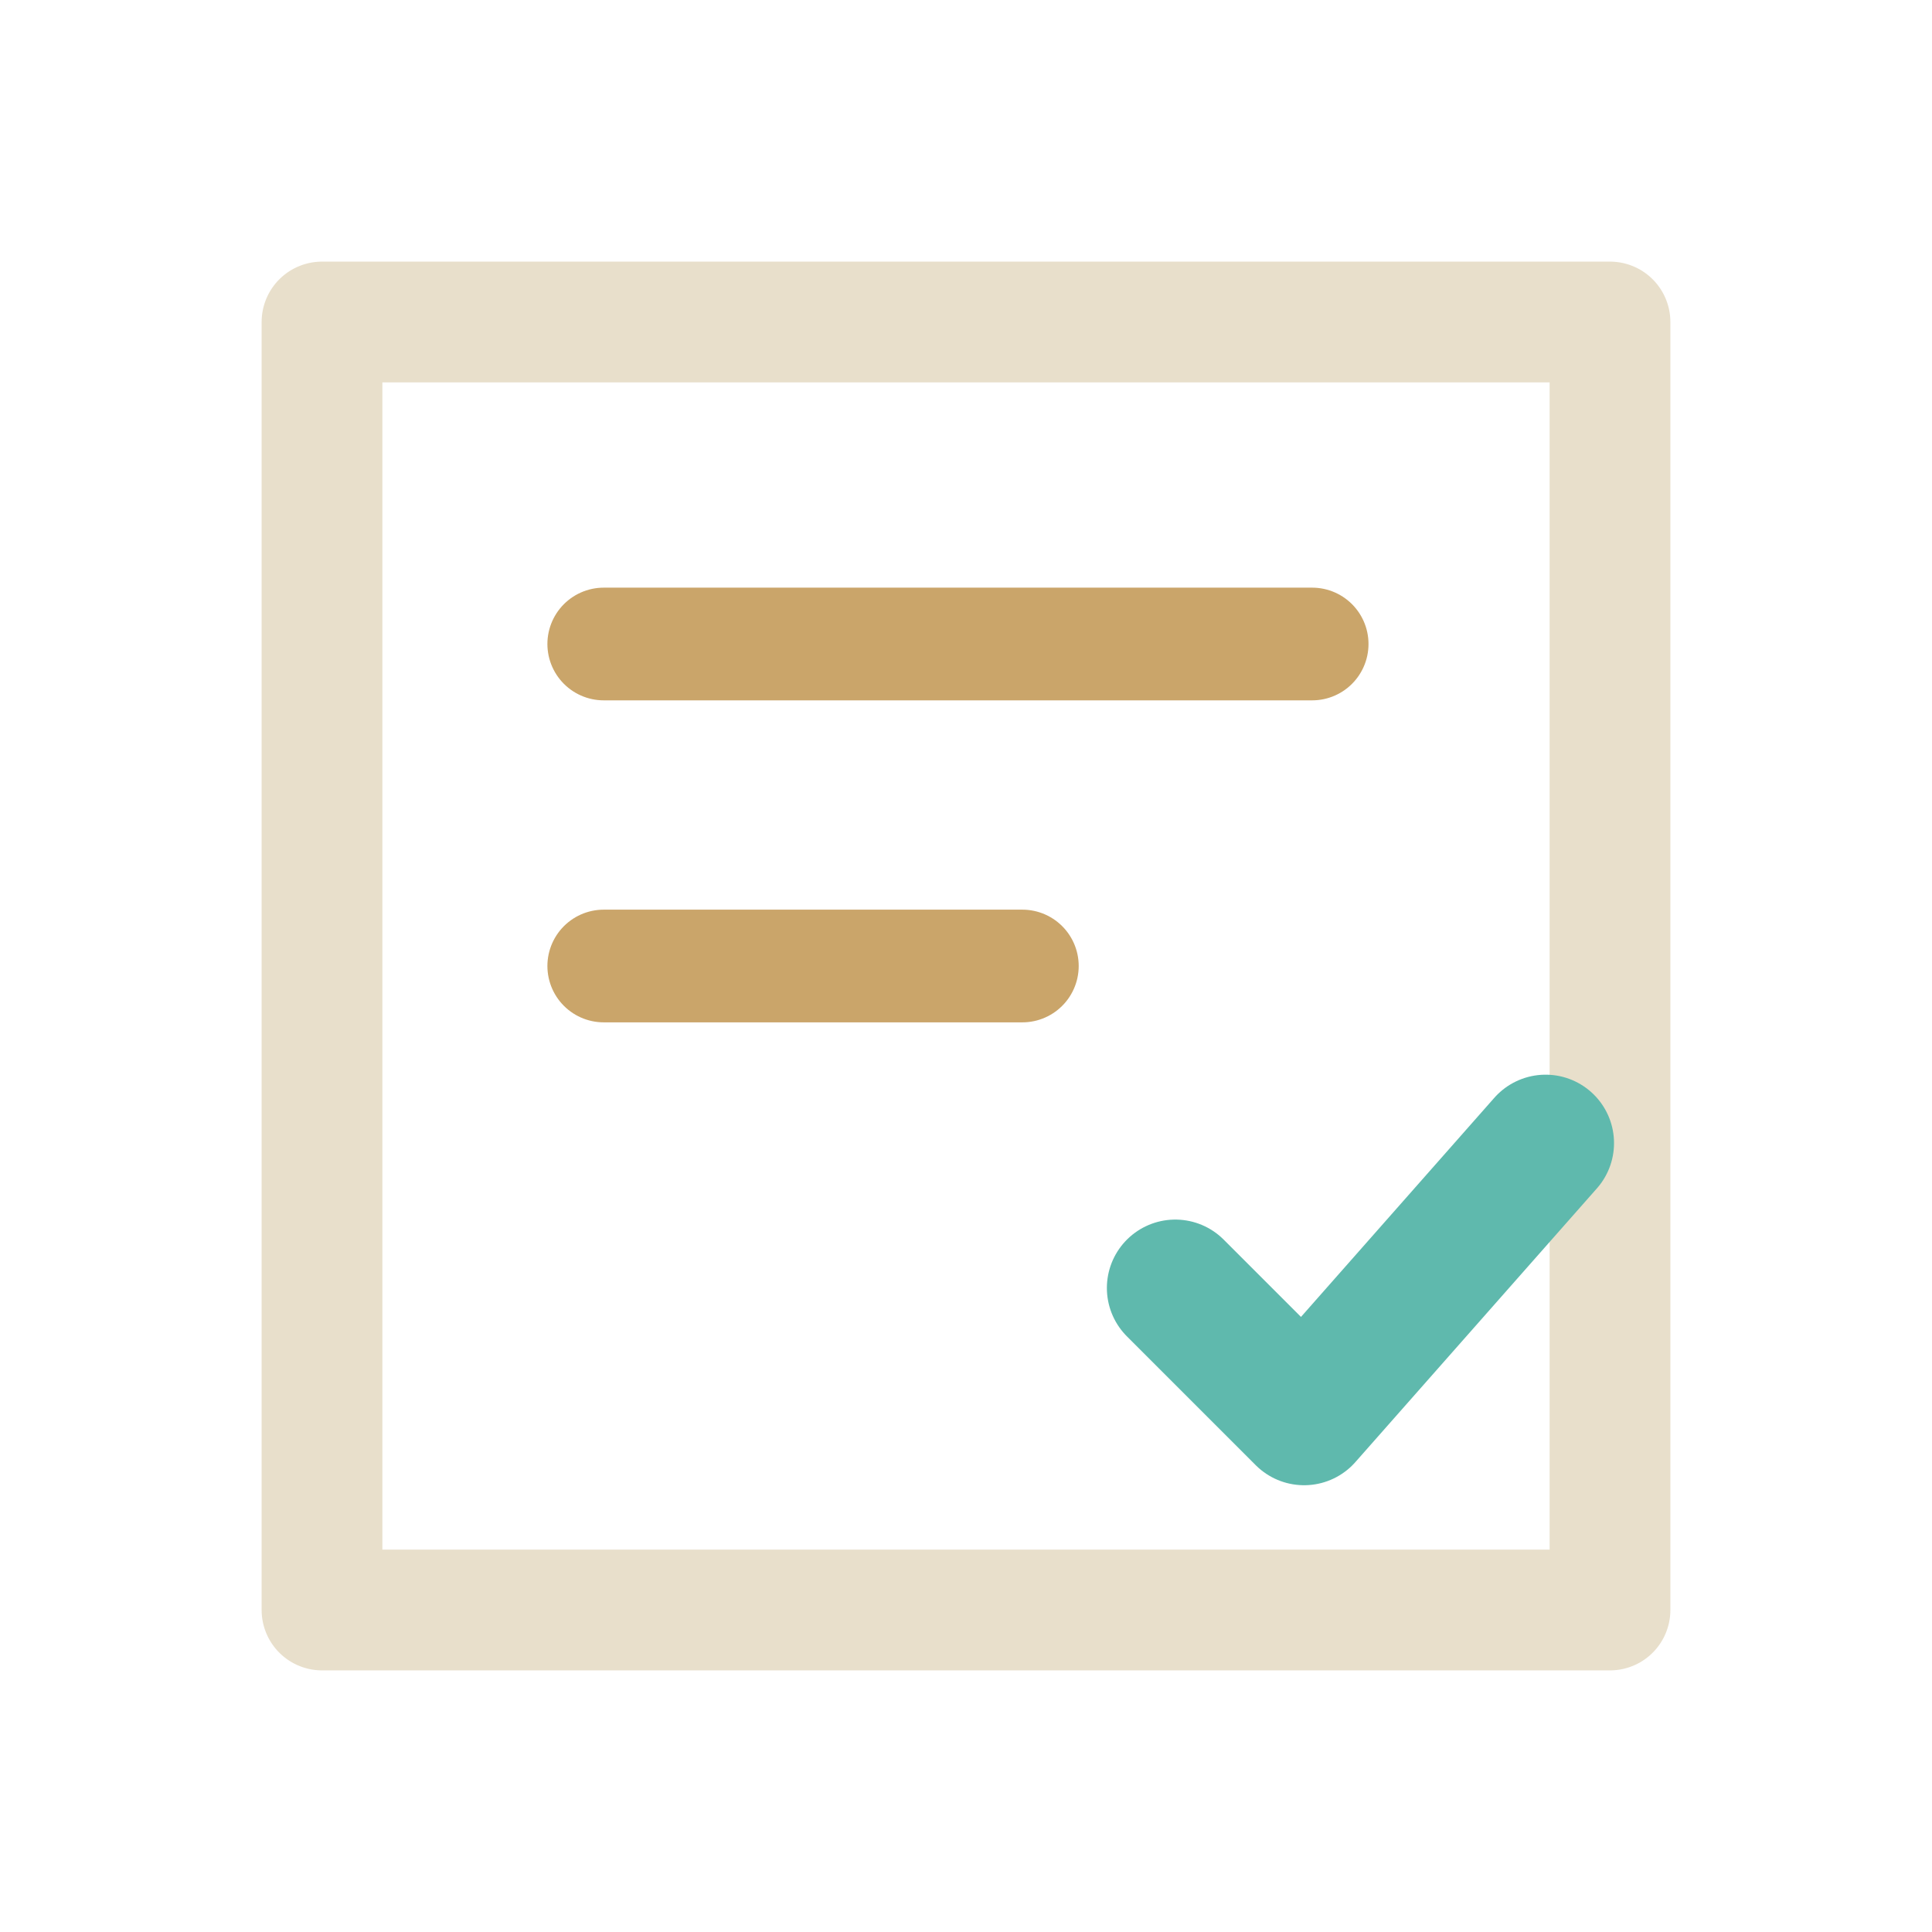
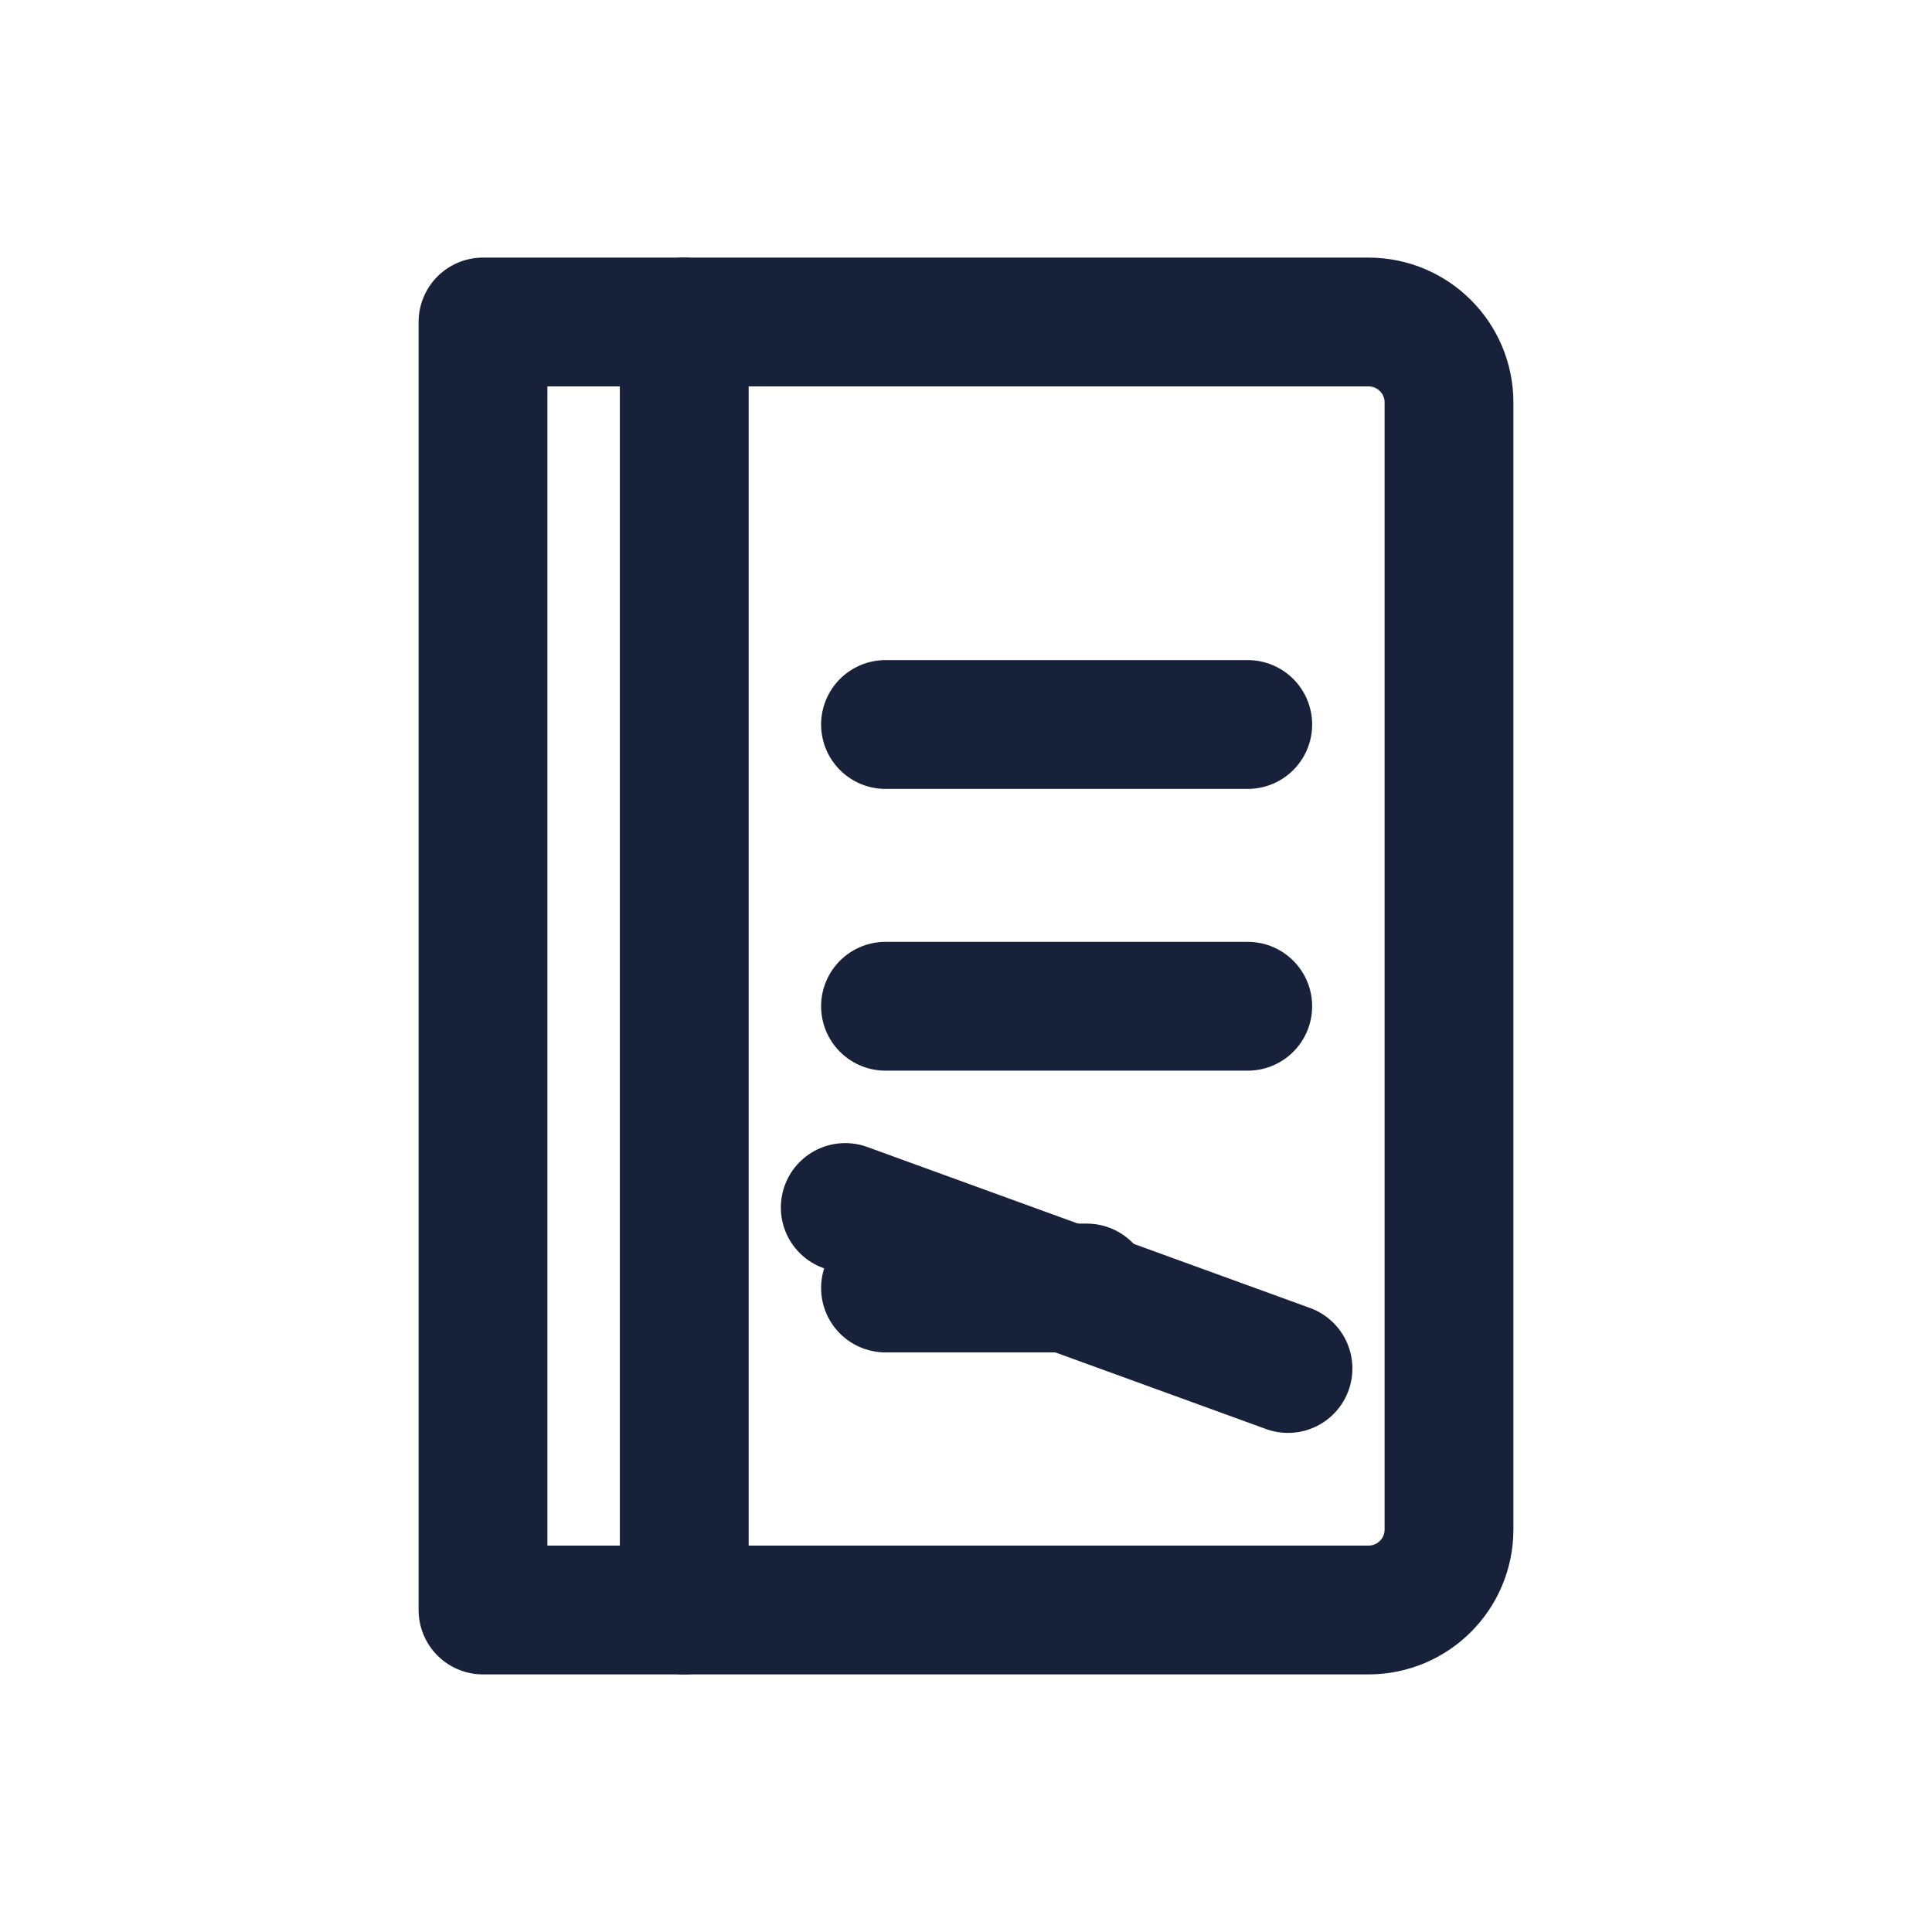
- <svg xmlns="http://www.w3.org/2000/svg" viewBox="0 0 24 24">
-   <path d="M4 4h16v16H4z" fill="none" stroke="#e8dfcb" stroke-width="1.5" stroke-linejoin="round" />
-   <path d="M7.5 8h8.8m-8.8 4h5.2" fill="none" stroke="#caa56a" stroke-width="1.4" stroke-linecap="round" />
-   <path d="m14.6 16 1.6 1.6 3-3.4" fill="none" stroke="#5fb9ad" stroke-width="1.7" stroke-linecap="round" stroke-linejoin="round" />
+ <svg xmlns="http://www.w3.org/2000/svg" viewBox="0 0 24 24" fill="none" stroke="#18213A" stroke-width="1.6" stroke-linecap="round" stroke-linejoin="round">
+   <path d="M6 4h11a1 1 0 0 1 1 1v14a1 1 0 0 1-1 1H6z" />
+   <path d="M8.5 4v16" />
+   <path d="M11 9h4.5M11 12.5h4.5M11 16h2.5" />
+   <path d="M10.5 15 16 17" />
</svg>
